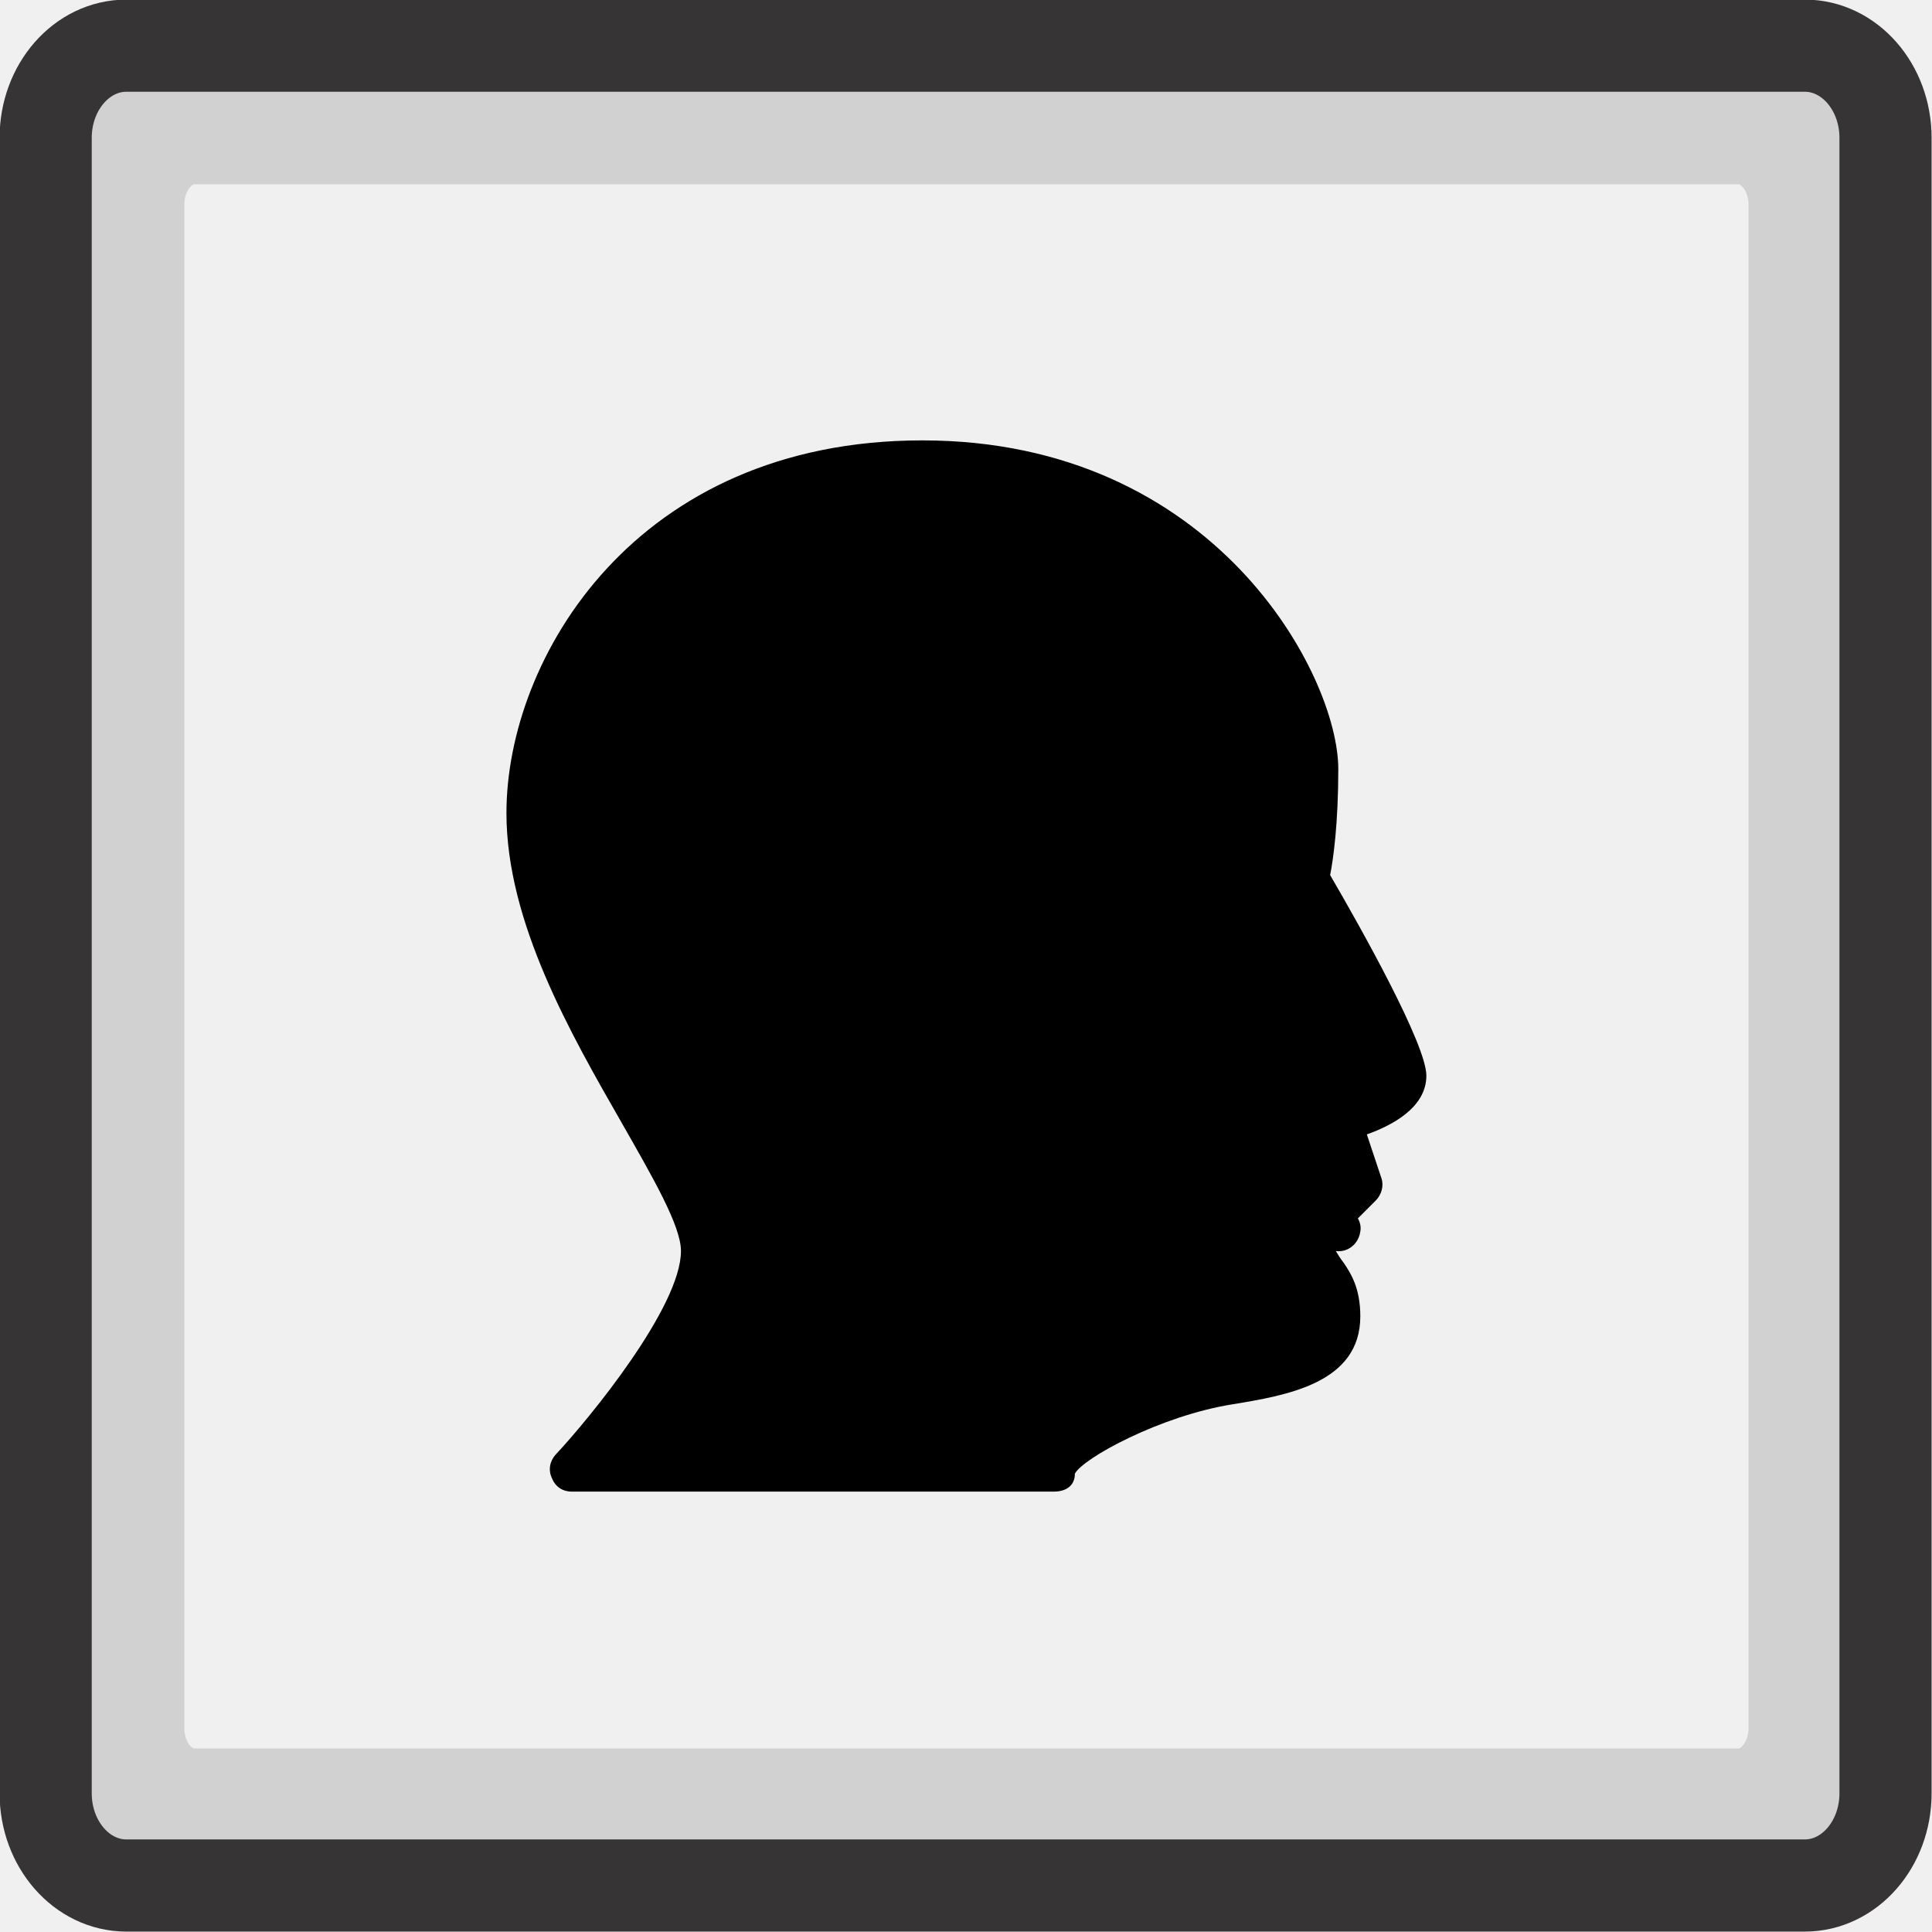
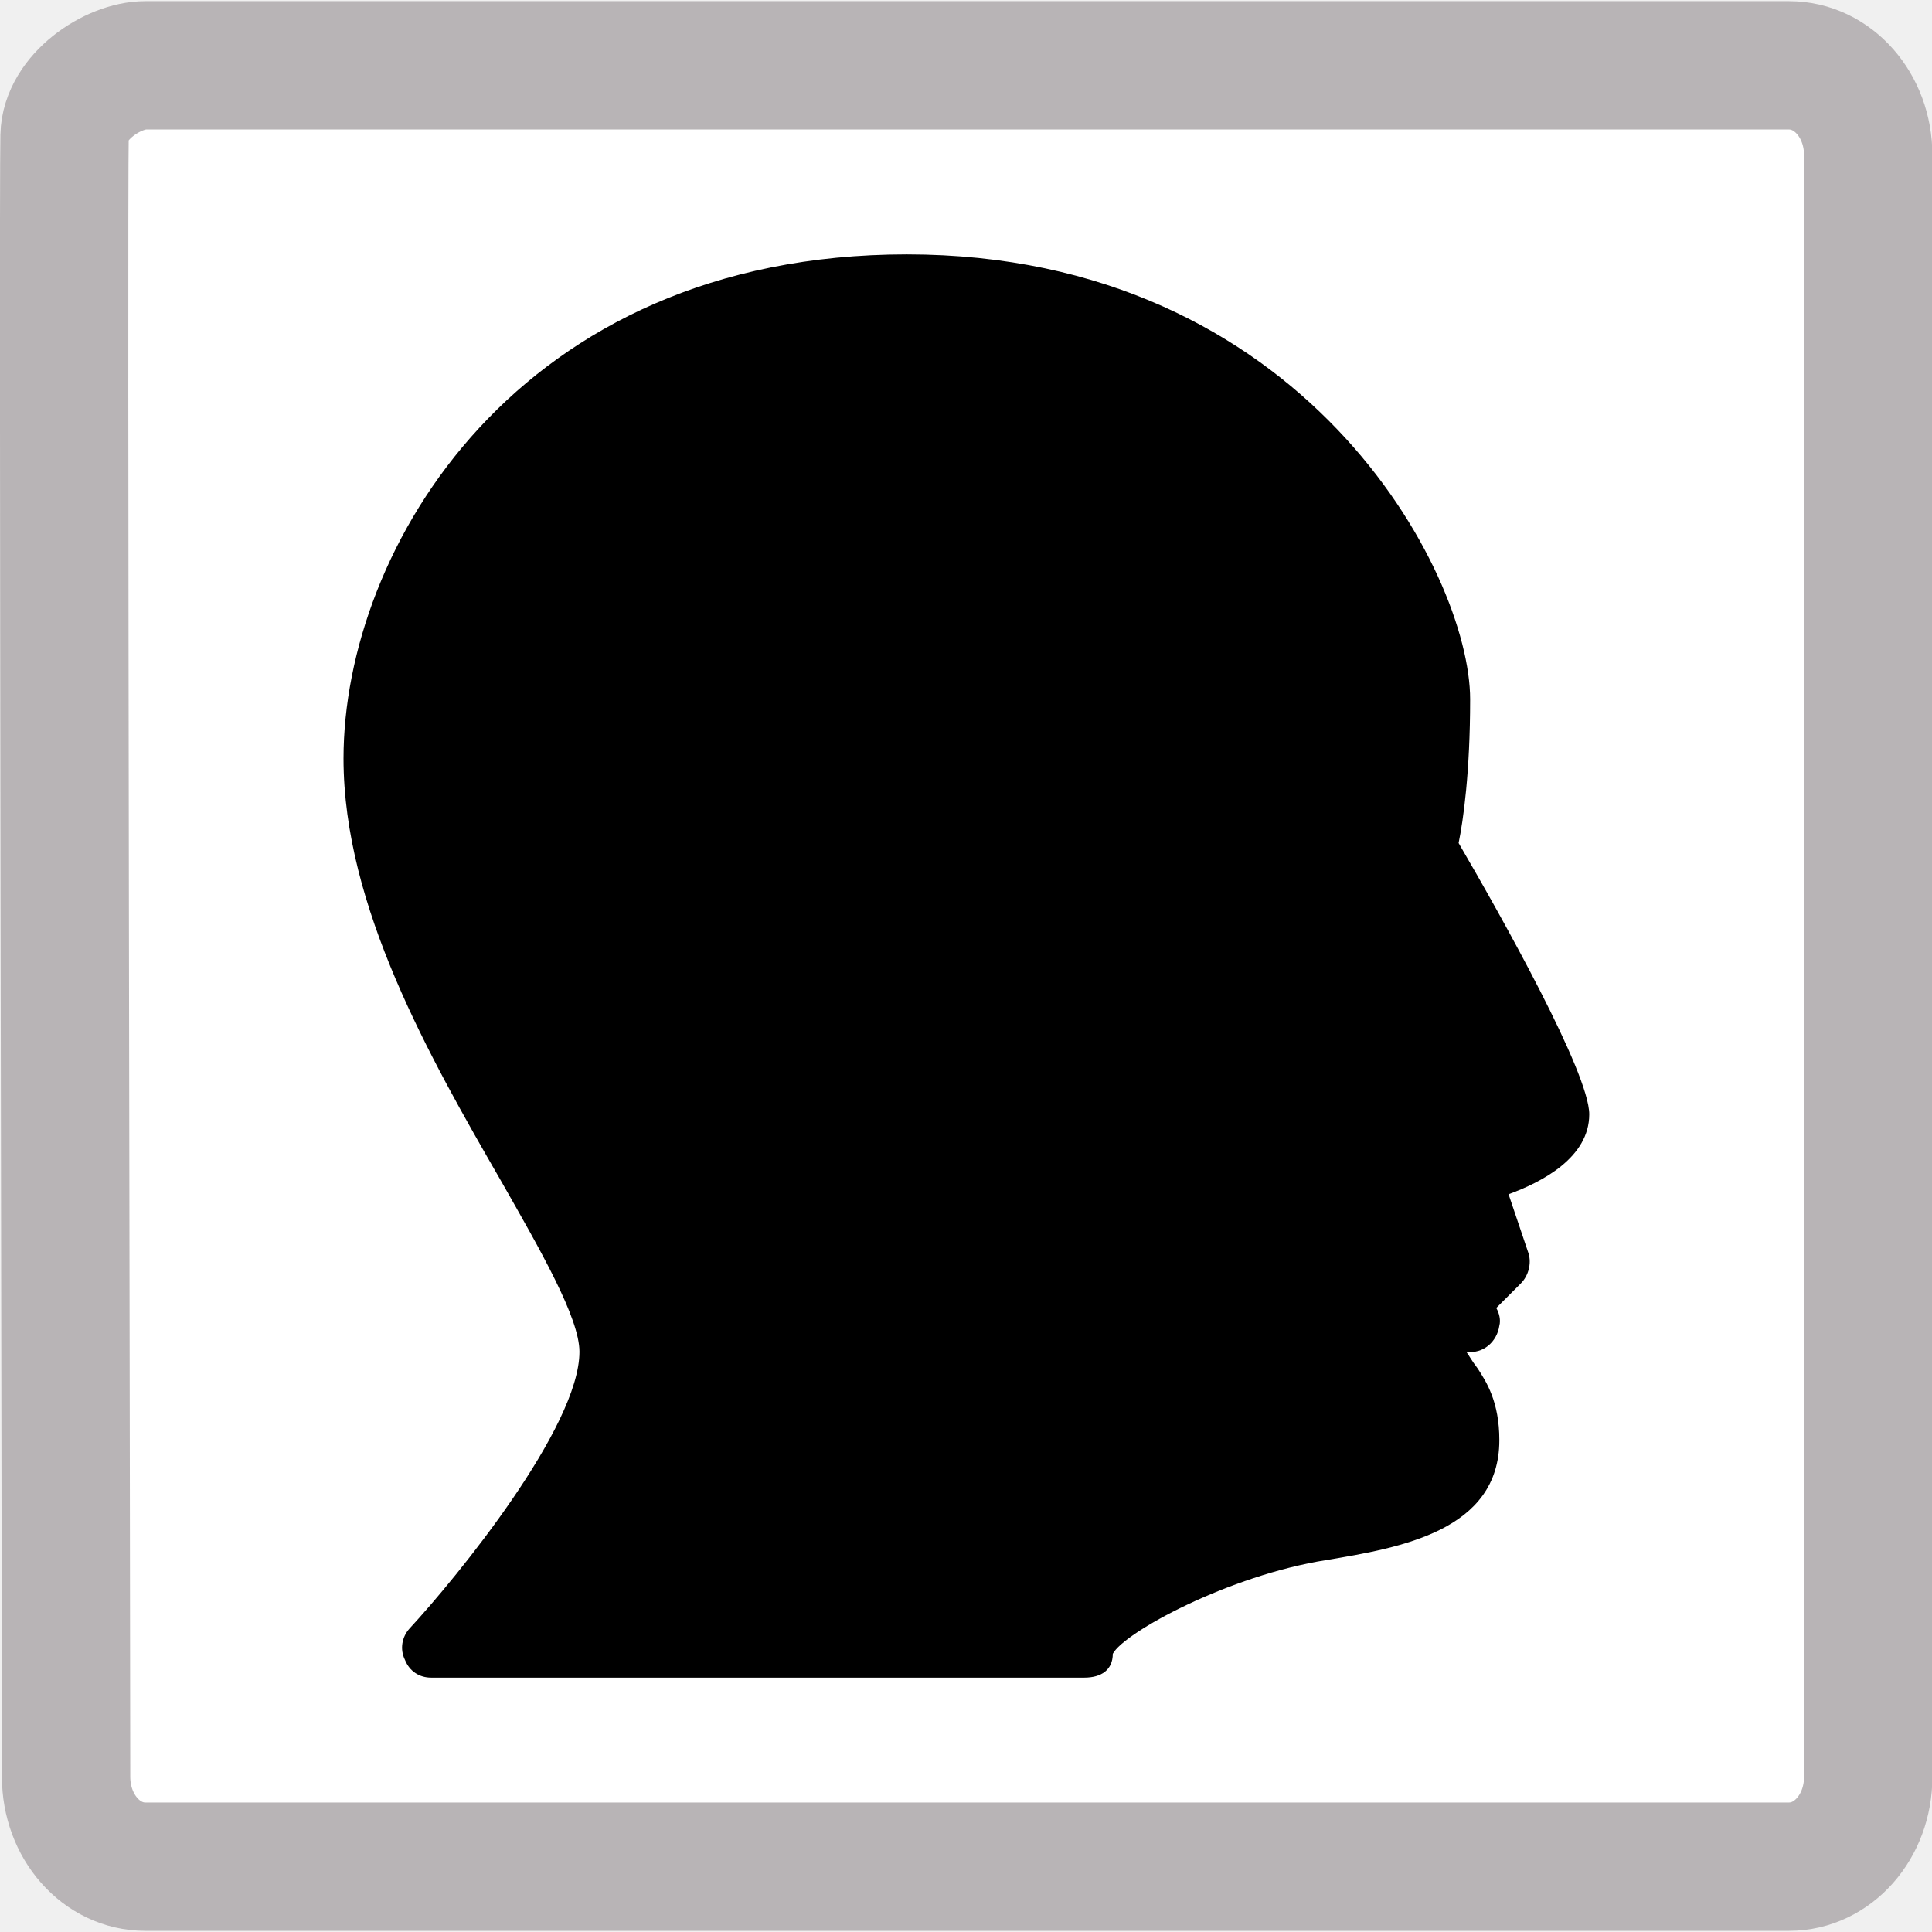
- <svg xmlns="http://www.w3.org/2000/svg" xml:space="preserve" width="105px" height="105px" version="1.1" style="shape-rendering:geometricPrecision; text-rendering:geometricPrecision; image-rendering:optimizeQuality; fill-rule:evenodd; clip-rule:evenodd" viewBox="0 0 23.69 23.69">
+ <svg xmlns="http://www.w3.org/2000/svg" xml:space="preserve" width="752px" height="752px" version="1.1" style="shape-rendering:geometricPrecision; text-rendering:geometricPrecision; image-rendering:optimizeQuality; fill-rule:evenodd; clip-rule:evenodd" viewBox="0 0 25.14 25.12">
  <defs>
    <style type="text/css">
   
-     .str0 {stroke:#D1D1D1;stroke-width:1.58;stroke-miterlimit:22.926}
-     .str1 {stroke:#373435;stroke-width:1.13;stroke-miterlimit:22.926}
-     .fil0 {fill:none}
+     .str0 {stroke:#B8B4B6;stroke-width:1.67;stroke-miterlimit:22.926}
+     .fil0 {fill:white}
    .fil1 {fill:black;fill-rule:nonzero}
   
  </style>
  </defs>
  <g id="Camada_x0020_1">
-     <g id="_2677207572976">
-       <rect class="fil0 str0" x="1.47" y="1.47" width="20.76" height="20.76" rx="0.91" ry="1.04" />
-       <rect class="fil0 str1" x="0.56" y="0.56" width="22.56" height="22.56" rx="0.99" ry="1.13" />
-       <g id="profile.svg">
-         <g>
-           <path class="fil1" d="M17.49 13.19c0,-0.38 -0.79,-1.79 -1.18,-2.46 0.04,-0.2 0.1,-0.64 0.1,-1.3 0,-1.15 -1.51,-4.03 -5.1,-4.03 -3.52,0 -5.1,2.67 -5.1,4.57 0,1.34 0.79,2.71 1.42,3.81 0.37,0.65 0.72,1.25 0.72,1.56 0,0.68 -1.11,2.04 -1.54,2.5 -0.07,0.08 -0.09,0.19 -0.04,0.29 0.04,0.1 0.13,0.16 0.24,0.16l5.91 0c0.15,0 0.26,-0.07 0.26,-0.22 0.1,-0.19 1.05,-0.71 1.93,-0.85 0.67,-0.11 1.57,-0.26 1.57,-1.08 0,-0.35 -0.12,-0.53 -0.2,-0.65 -0.06,-0.08 -0.07,-0.1 -0.1,-0.15 0.15,0.02 0.28,-0.09 0.3,-0.24 0.01,-0.05 0,-0.11 -0.03,-0.16l0.22 -0.22c0.07,-0.07 0.1,-0.18 0.07,-0.27l-0.18 -0.54c0.31,-0.11 0.73,-0.33 0.73,-0.72z" />
-         </g>
-       </g>
-     </g>
+     <path class="fil0 str0" d="M1.89 0.84l21.39 0c0.57,0 1.03,0.52 1.03,1.17l0 21.1c0,0.65 -0.46,1.17 -1.03,1.17l-21.39 0c-0.57,0 -1.03,-0.52 -1.03,-1.17 0,-2.54 -0.04,-20.44 -0.02,-21.35 0.01,-0.51 0.63,-0.92 1.05,-0.92z" />
+   </g>
+   <g id="Camada_x0020_1_0">
+     <path class="fil1" d="M20.68 14.49c0,-0.54 -1.14,-2.57 -1.7,-3.53 0.06,-0.29 0.15,-0.92 0.15,-1.87 0,-1.65 -2.17,-5.79 -7.33,-5.79 -5.06,0 -7.33,3.83 -7.33,6.56 0,1.93 1.13,3.9 2.04,5.48 0.53,0.93 1.03,1.8 1.03,2.24 0,0.98 -1.59,2.93 -2.21,3.6 -0.1,0.11 -0.13,0.27 -0.06,0.41 0.06,0.15 0.19,0.23 0.34,0.23l8.5 0c0.22,0 0.37,-0.1 0.37,-0.31 0.15,-0.28 1.51,-1.02 2.78,-1.22 0.96,-0.16 2.25,-0.38 2.25,-1.56 0,-0.5 -0.17,-0.76 -0.28,-0.93 -0.09,-0.12 -0.1,-0.15 -0.15,-0.22 0.22,0.03 0.4,-0.13 0.43,-0.34 0.02,-0.07 0,-0.16 -0.04,-0.23l0.32 -0.32c0.1,-0.1 0.14,-0.26 0.1,-0.39l-0.26 -0.77c0.44,-0.16 1.05,-0.48 1.05,-1.04l0 0z" />
  </g>
</svg>
